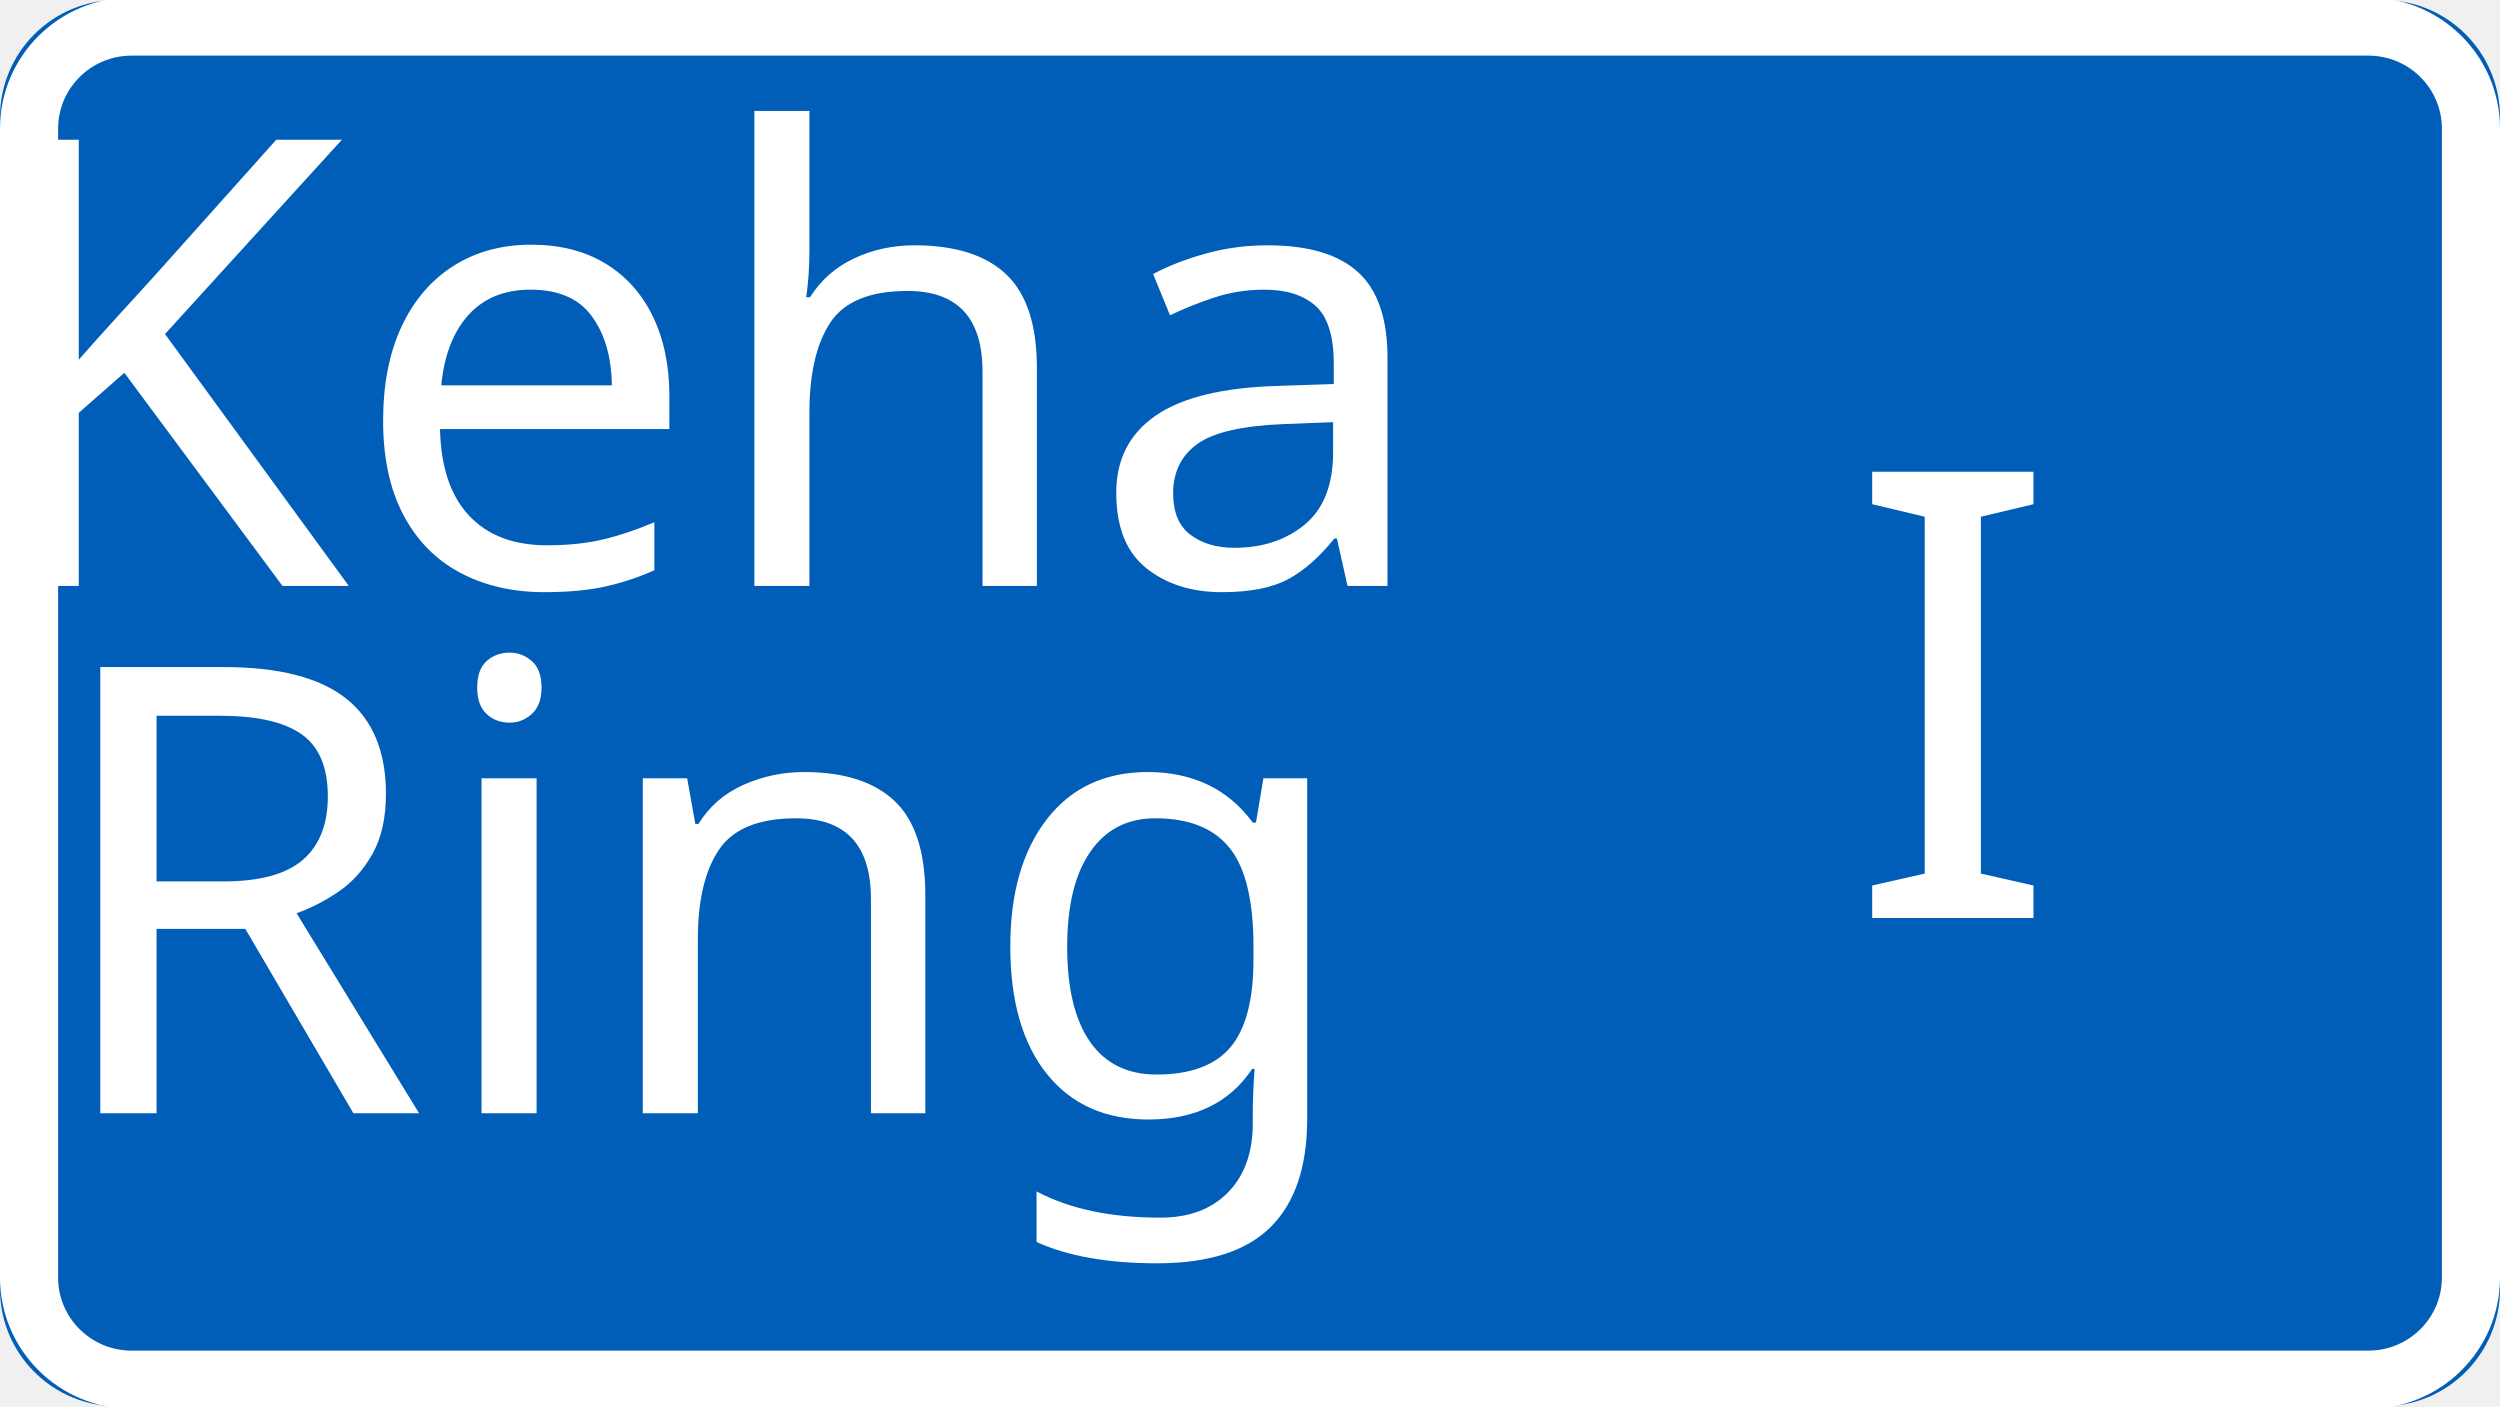
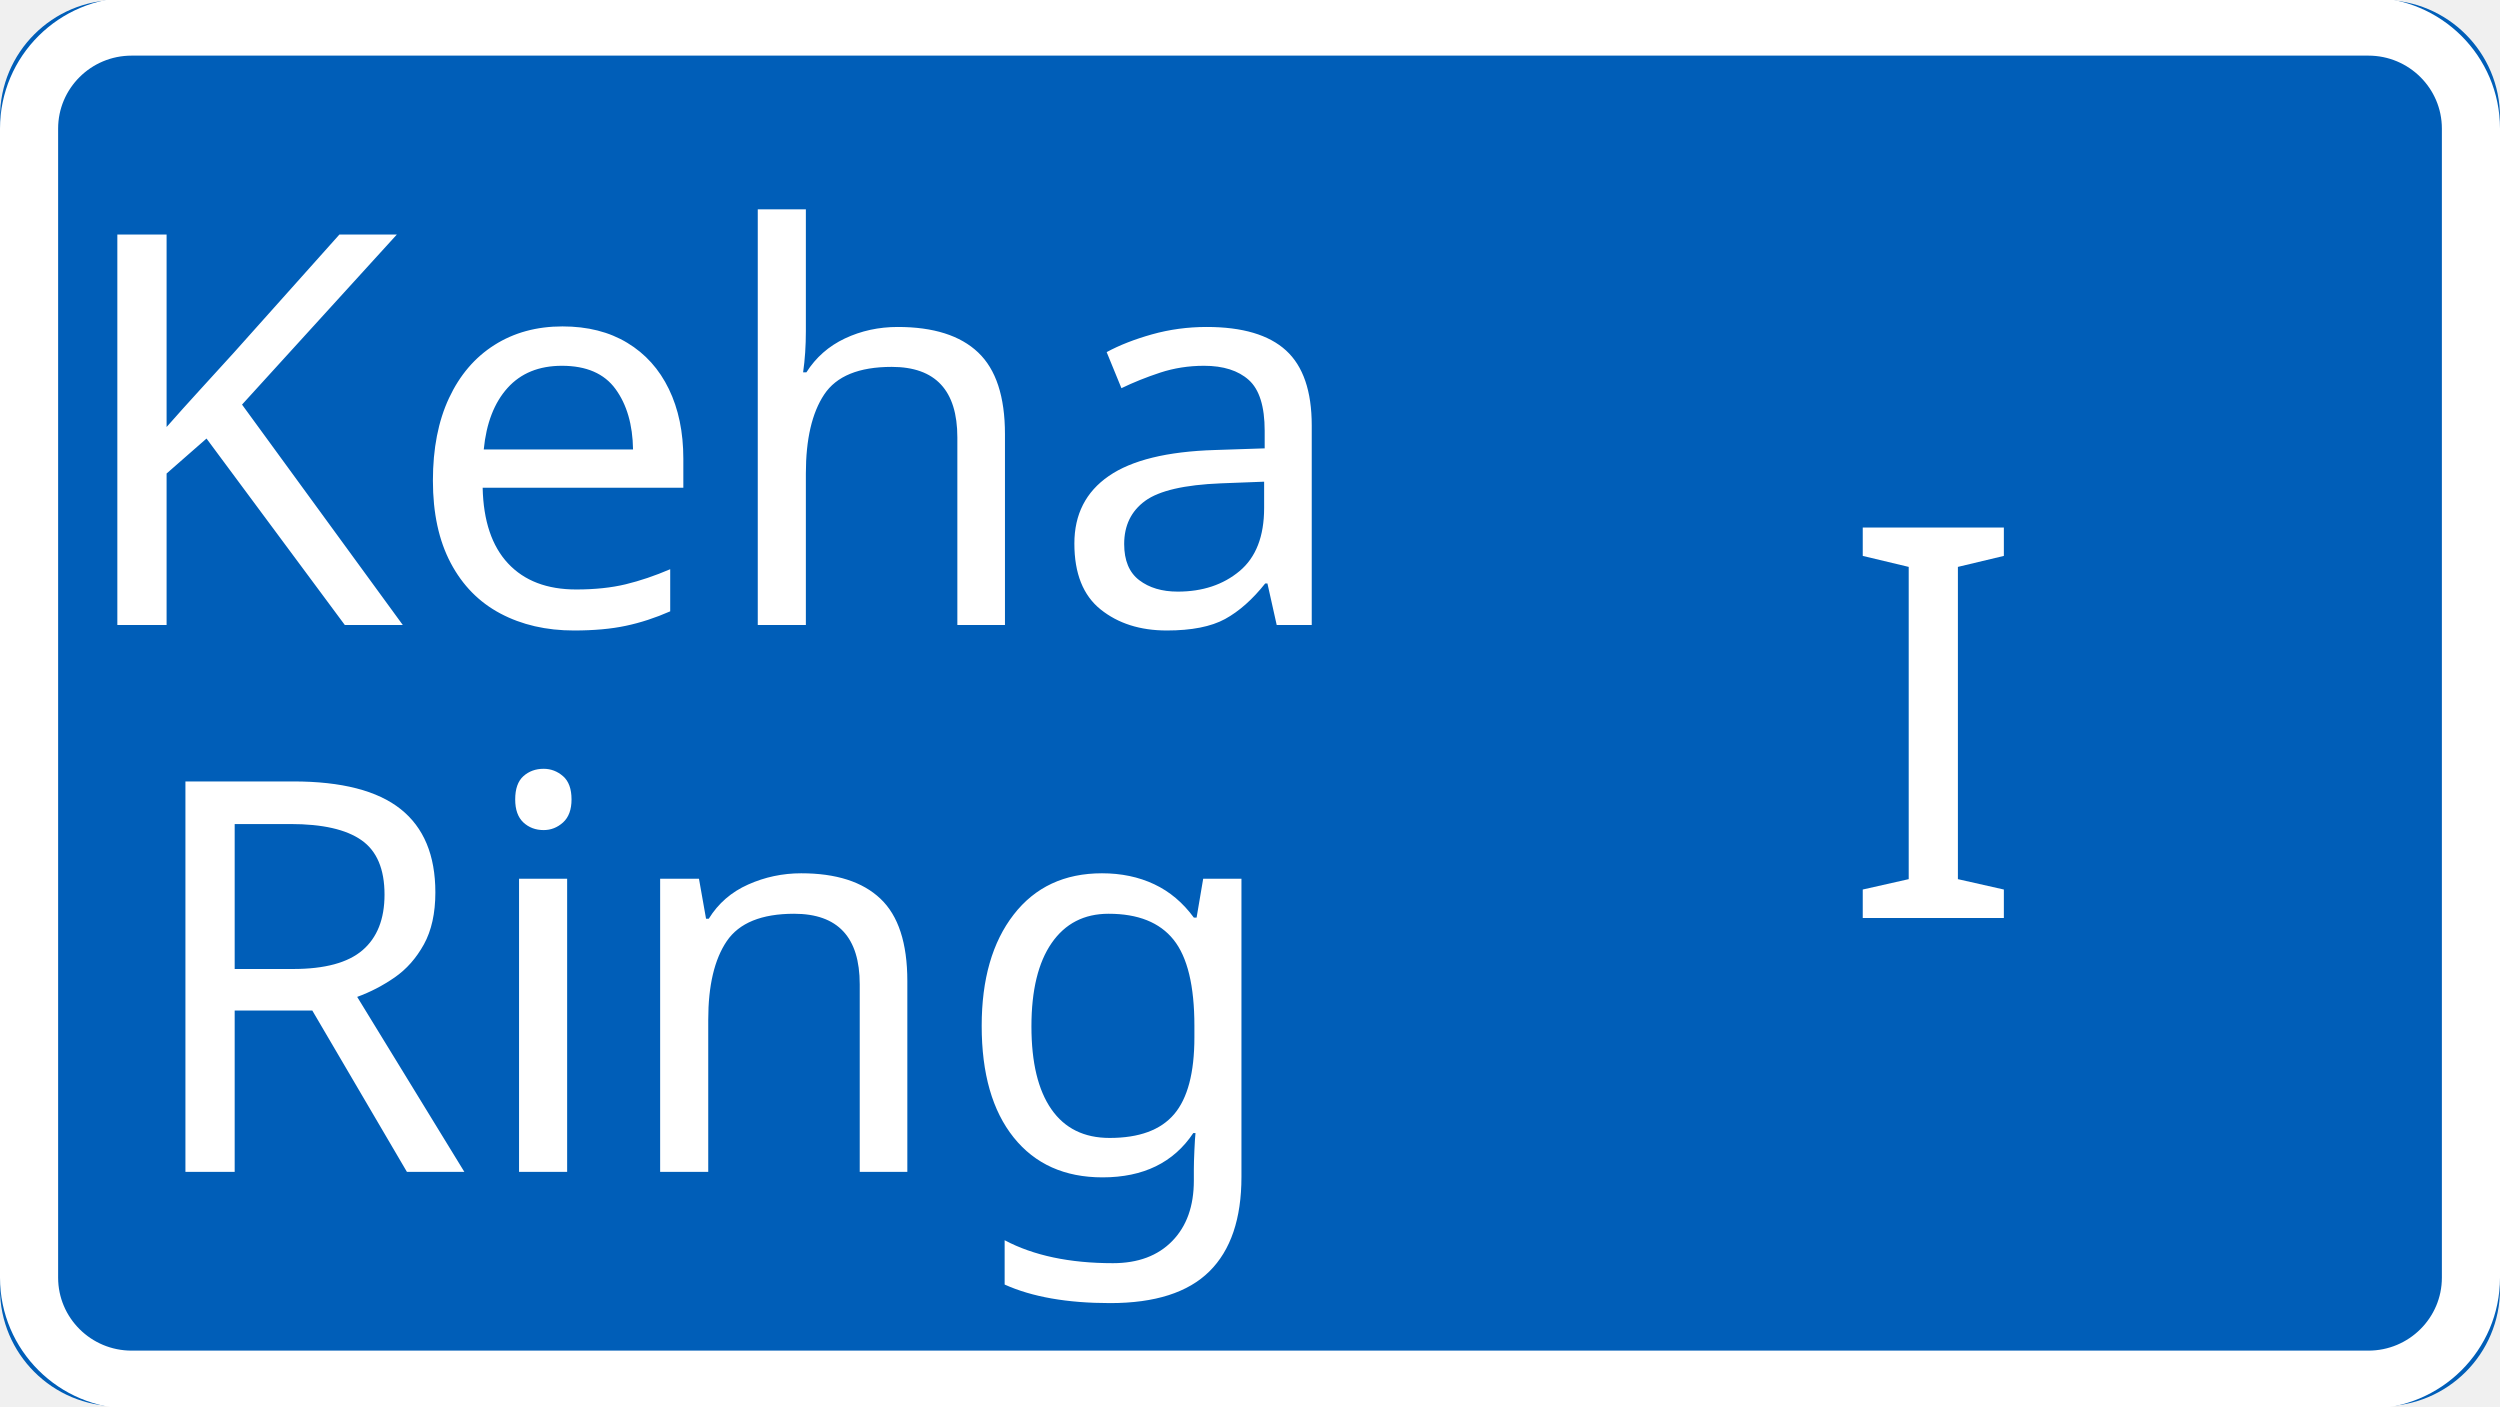
<svg xmlns="http://www.w3.org/2000/svg" width="640" height="360" viewBox="0 0 640 360">
  <g transform="scale(-1-1)">
    <rect width="640" height="360" x="-640" y="-360" rx="30" fill="#005eb8" />
    <rect ry="26.13" rx="26.26" y="-353.2" x="-632.56" height="346.4" width="625.12" fill="none" stroke="#fff" stroke-linejoin="round" stroke-linecap="square" stroke-width="14.88" />
  </g>
-   <text x="315.42" y="152.87" font-family="'Roadgeek 2005 Mittelschrift'" letter-spacing="0" word-spacing="0" text-anchor="middle" text-align="center" fill="#fff" line-height="100%" font-size="160">
-     <tspan x="200" y="150">
+   <text x="315.42" y="152.87" font-family="'Tie'" letter-spacing="0" word-spacing="0" text-anchor="middle" text-align="center" fill="#fff" line-height="100%" font-size="140">
+     <tspan x="200" y="160">
      <tspan line-height="84%">Keha</tspan>
    </tspan>
-     <tspan x="200" y="285" line-height="84%">Ring</tspan>
-     <tspan x="500" y="235">
-       <tspan line-height="84%">I</tspan>
-     </tspan>
+     <tspan x="200" y="300" line-height="84%">Ring</tspan>
+     <tspan x="495" y="235" line-height="84%" letter-spacing="-10">I</tspan>
  </text>
</svg>
